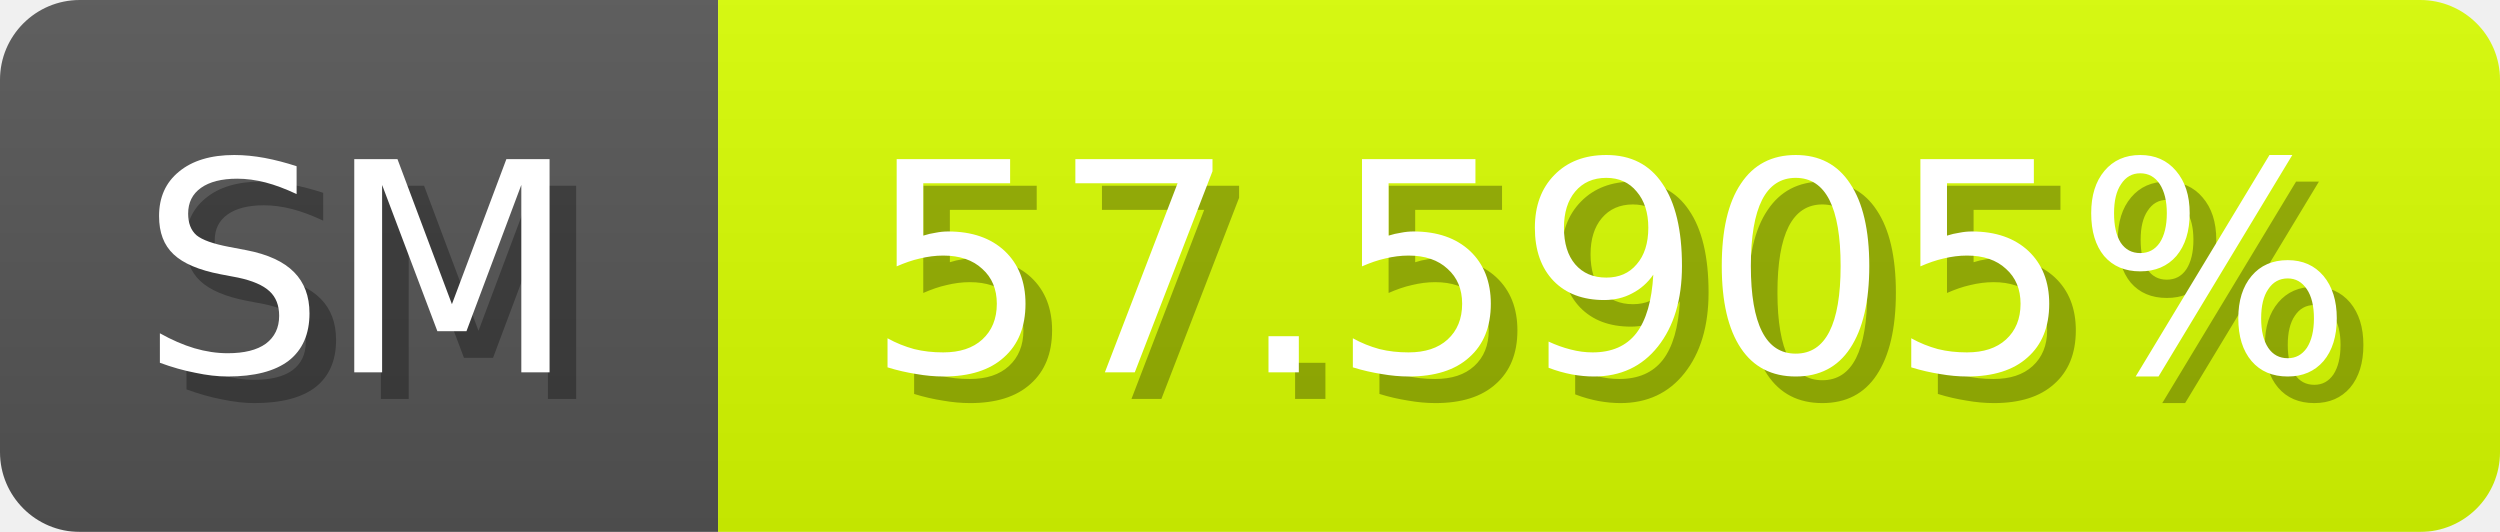
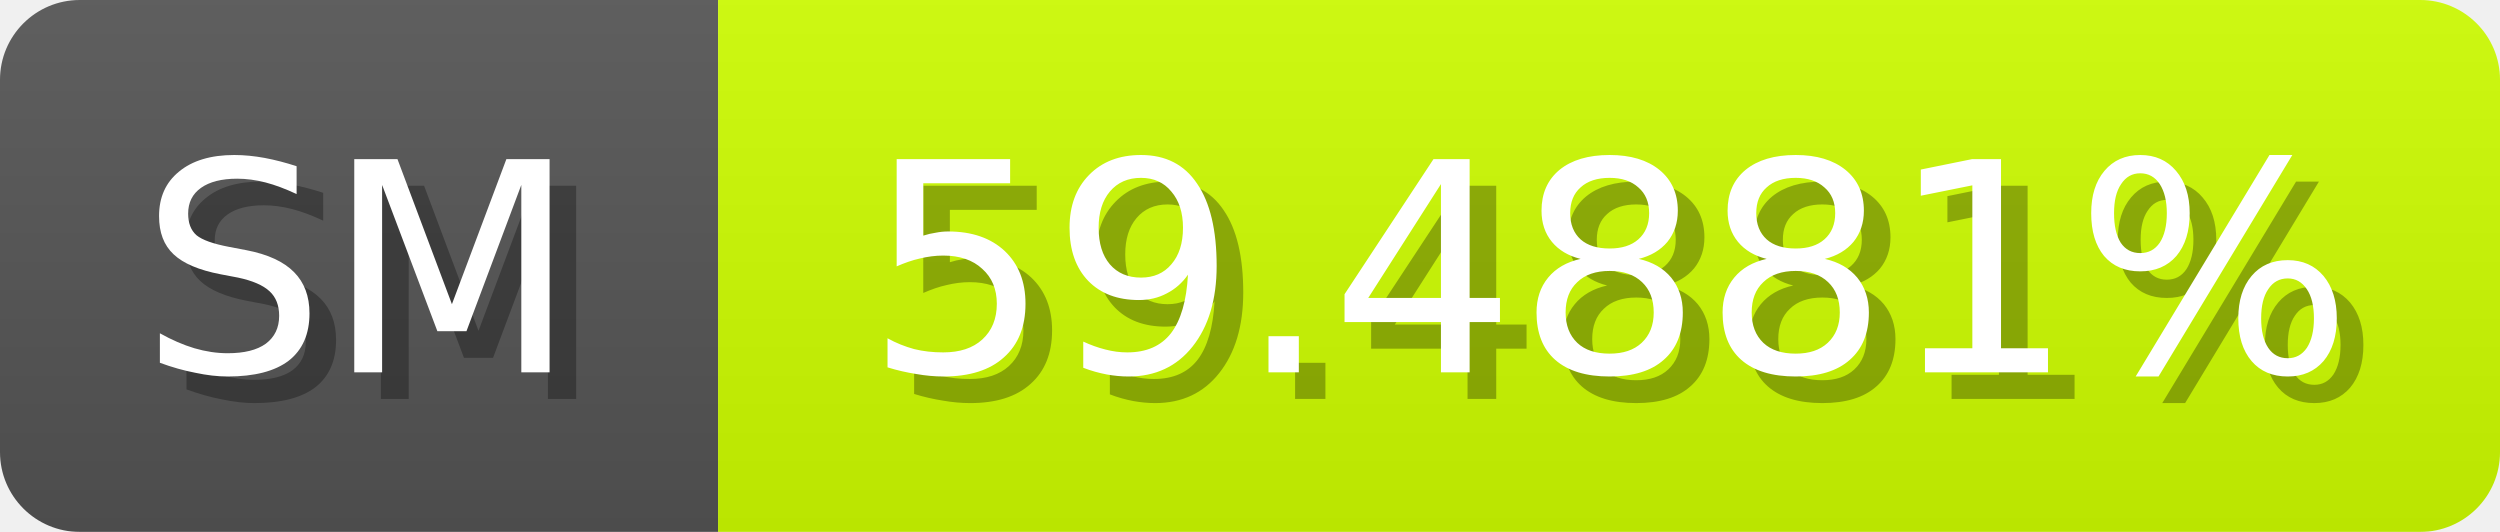
<svg xmlns="http://www.w3.org/2000/svg" width="94" height="20">
  <linearGradient id="b" x2="0" y2="100%">
    <stop offset="0" stop-color="#bbb" stop-opacity=".1" />
    <stop offset="1" stop-opacity=".1" />
  </linearGradient>
  <mask id="anybadge_1">
    <rect width="94" height="20" rx="3" fill="#fff" />
  </mask>
  <g mask="url(#anybadge_1)">
    <path fill="#555" d="M0 0h27v20H0z" />
-     <path fill="#d9ff00" d="M27 0h67v20H27z" />
+     <path fill="#cfff00" d="M27 0h67v20H27z" />
    <path fill="url(#b)" d="M0 0h94v20H0z" />
  </g>
  <g fill="#fff" text-anchor="middle" font-family="DejaVu Sans,Verdana,Geneva,sans-serif" font-size="11">
    <text x="14.5" y="15" fill="#010101" fill-opacity=".3">SM</text>
    <text x="13.5" y="14">SM</text>
  </g>
  <g fill="#fff" text-anchor="middle" font-family="DejaVu Sans,Verdana,Geneva,sans-serif" font-size="11">
-     <text x="61.5" y="15" fill="#010101" fill-opacity=".3">57.5905%</text>
-     <text x="60.5" y="14">57.5905%</text>
+     <text x="61.5" y="15" fill="#010101" fill-opacity=".3">59.4881%</text>
+     <text x="60.5" y="14">59.4881%</text>
  </g>
</svg>
